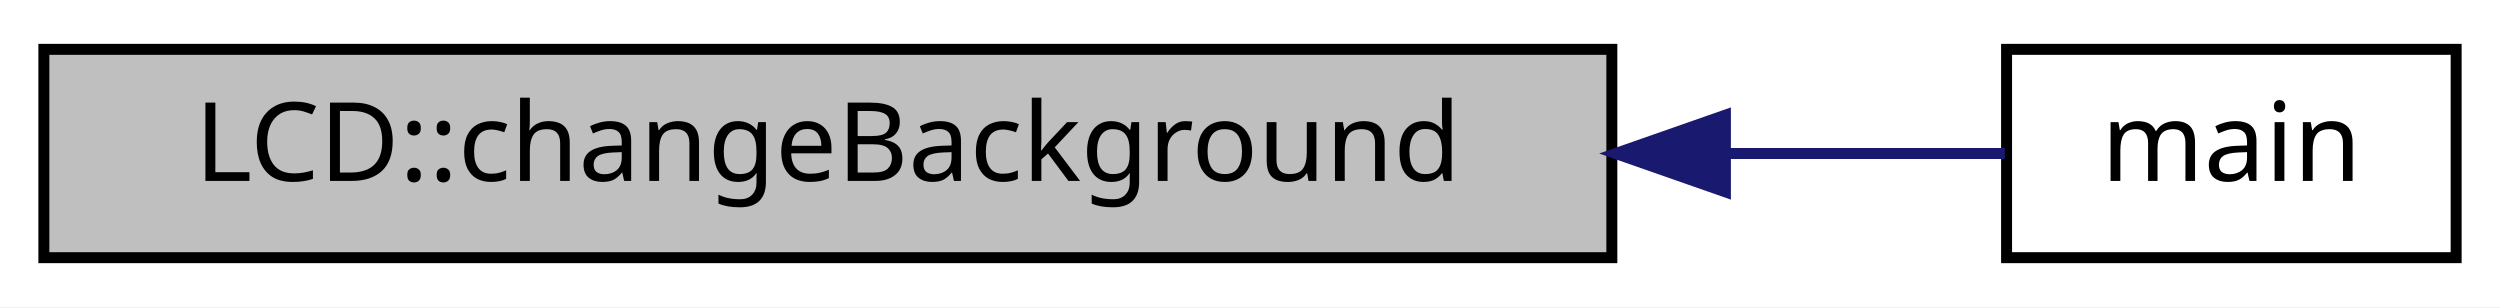
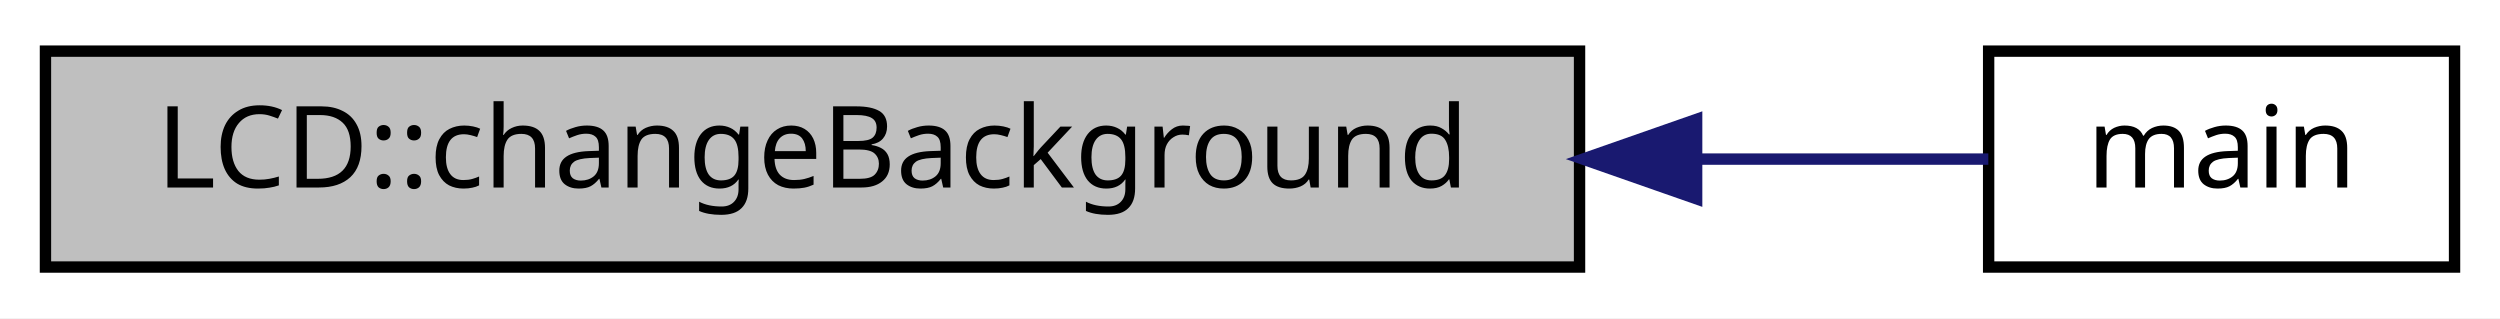
- <svg xmlns="http://www.w3.org/2000/svg" xmlns:xlink="http://www.w3.org/1999/xlink" width="228pt" height="28pt" viewBox="0.00 0.00 228.00 28.00">
+ <svg xmlns="http://www.w3.org/2000/svg" xmlns:xlink="http://www.w3.org/1999/xlink" width="220pt" height="28pt" viewBox="0.00 0.00 220.00 28.00">
  <g id="graph0" class="graph" transform="scale(1 1) rotate(0) translate(4 24)">
-     <polygon fill="#ffffff" stroke="transparent" points="-4,4 -4,-24 224,-24 224,4 -4,4" />
+     <polygon fill="#ffffff" stroke="transparent" points="-4,4 -4,-24 216,-24 216,4 -4,4" />
    <g id="node1" class="node">
-       <polygon fill="#bfbfbf" stroke="#000000" points="0,-.5 0,-19.5 143,-19.5 143,-.5 0,-.5" />
-       <text text-anchor="middle" x="71.5" y="-7.5" font-family="Hack" font-size="10.00" fill="#000000">LCD::changeBackground</text>
+       <polygon fill="#bfbfbf" stroke="#000000" points="0,-.5 0,-19.5 135,-19.5 135,-.5 0,-.5" />
+       <text text-anchor="middle" x="67.5" y="-7.5" font-family="RobotoMono" font-size="10.00" fill="#000000">LCD::changeBackground</text>
    </g>
    <g id="node2" class="node">
      <g id="a_node2">
        <a xlink:href="dancing__dragon_8cpp.html#a840291bc02cba5474a4cb46a9b9566fe" target="_top" xlink:title="main">
-           <polygon fill="#ffffff" stroke="#000000" points="179,-.5 179,-19.5 220,-19.5 220,-.5 179,-.5" />
-           <text text-anchor="middle" x="199.5" y="-7.5" font-family="Hack" font-size="10.00" fill="#000000">main</text>
+           <polygon fill="#ffffff" stroke="#000000" points="171,-.5 171,-19.5 212,-19.5 212,-.5 171,-.5" />
+           <text text-anchor="middle" x="191.5" y="-7.5" font-family="RobotoMono" font-size="10.00" fill="#000000">main</text>
        </a>
      </g>
    </g>
    <g id="edge1" class="edge">
-       <path fill="none" stroke="#191970" d="M153.577,-10C162.835,-10 171.542,-10 178.835,-10" />
-       <polygon fill="#191970" stroke="#191970" points="153.357,-6.5 143.357,-10 153.357,-13.5 153.357,-6.5" />
+       <path fill="none" stroke="#191970" d="M145.552,-10C154.848,-10 163.627,-10 170.972,-10" />
+       <polygon fill="#191970" stroke="#191970" points="145.305,-6.5 135.305,-10 145.305,-13.5 145.305,-6.5" />
    </g>
  </g>
</svg>
